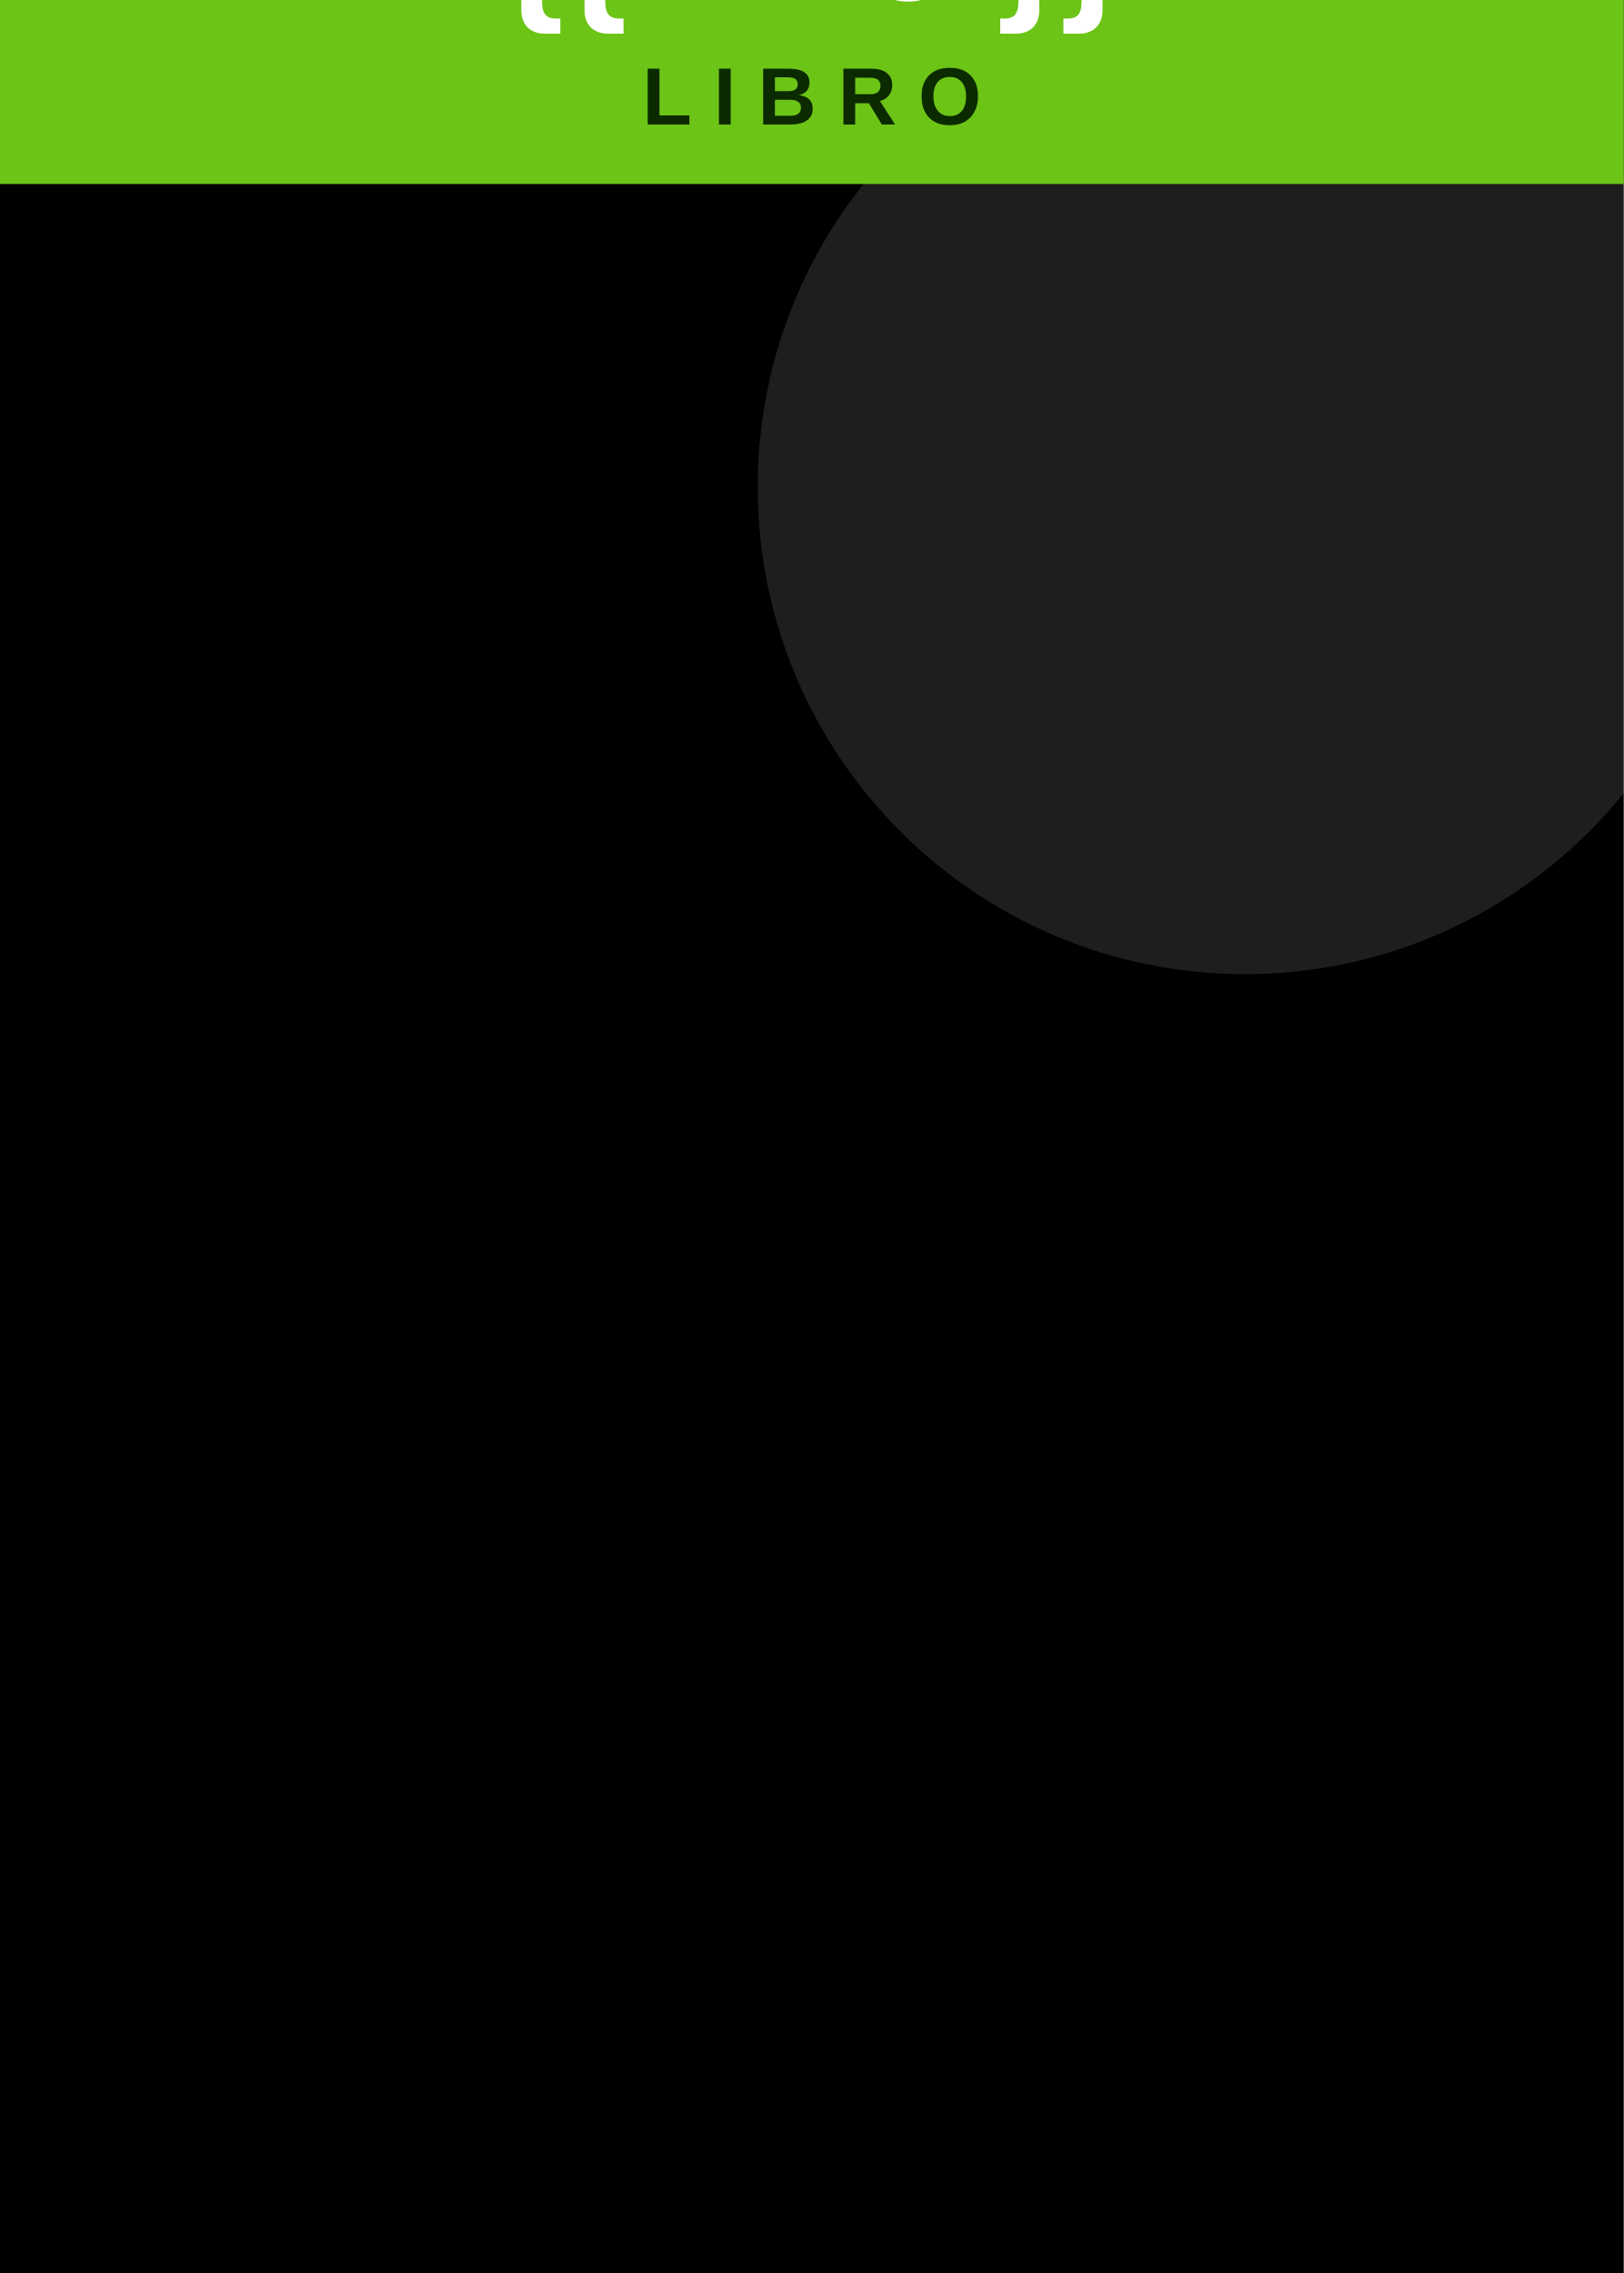
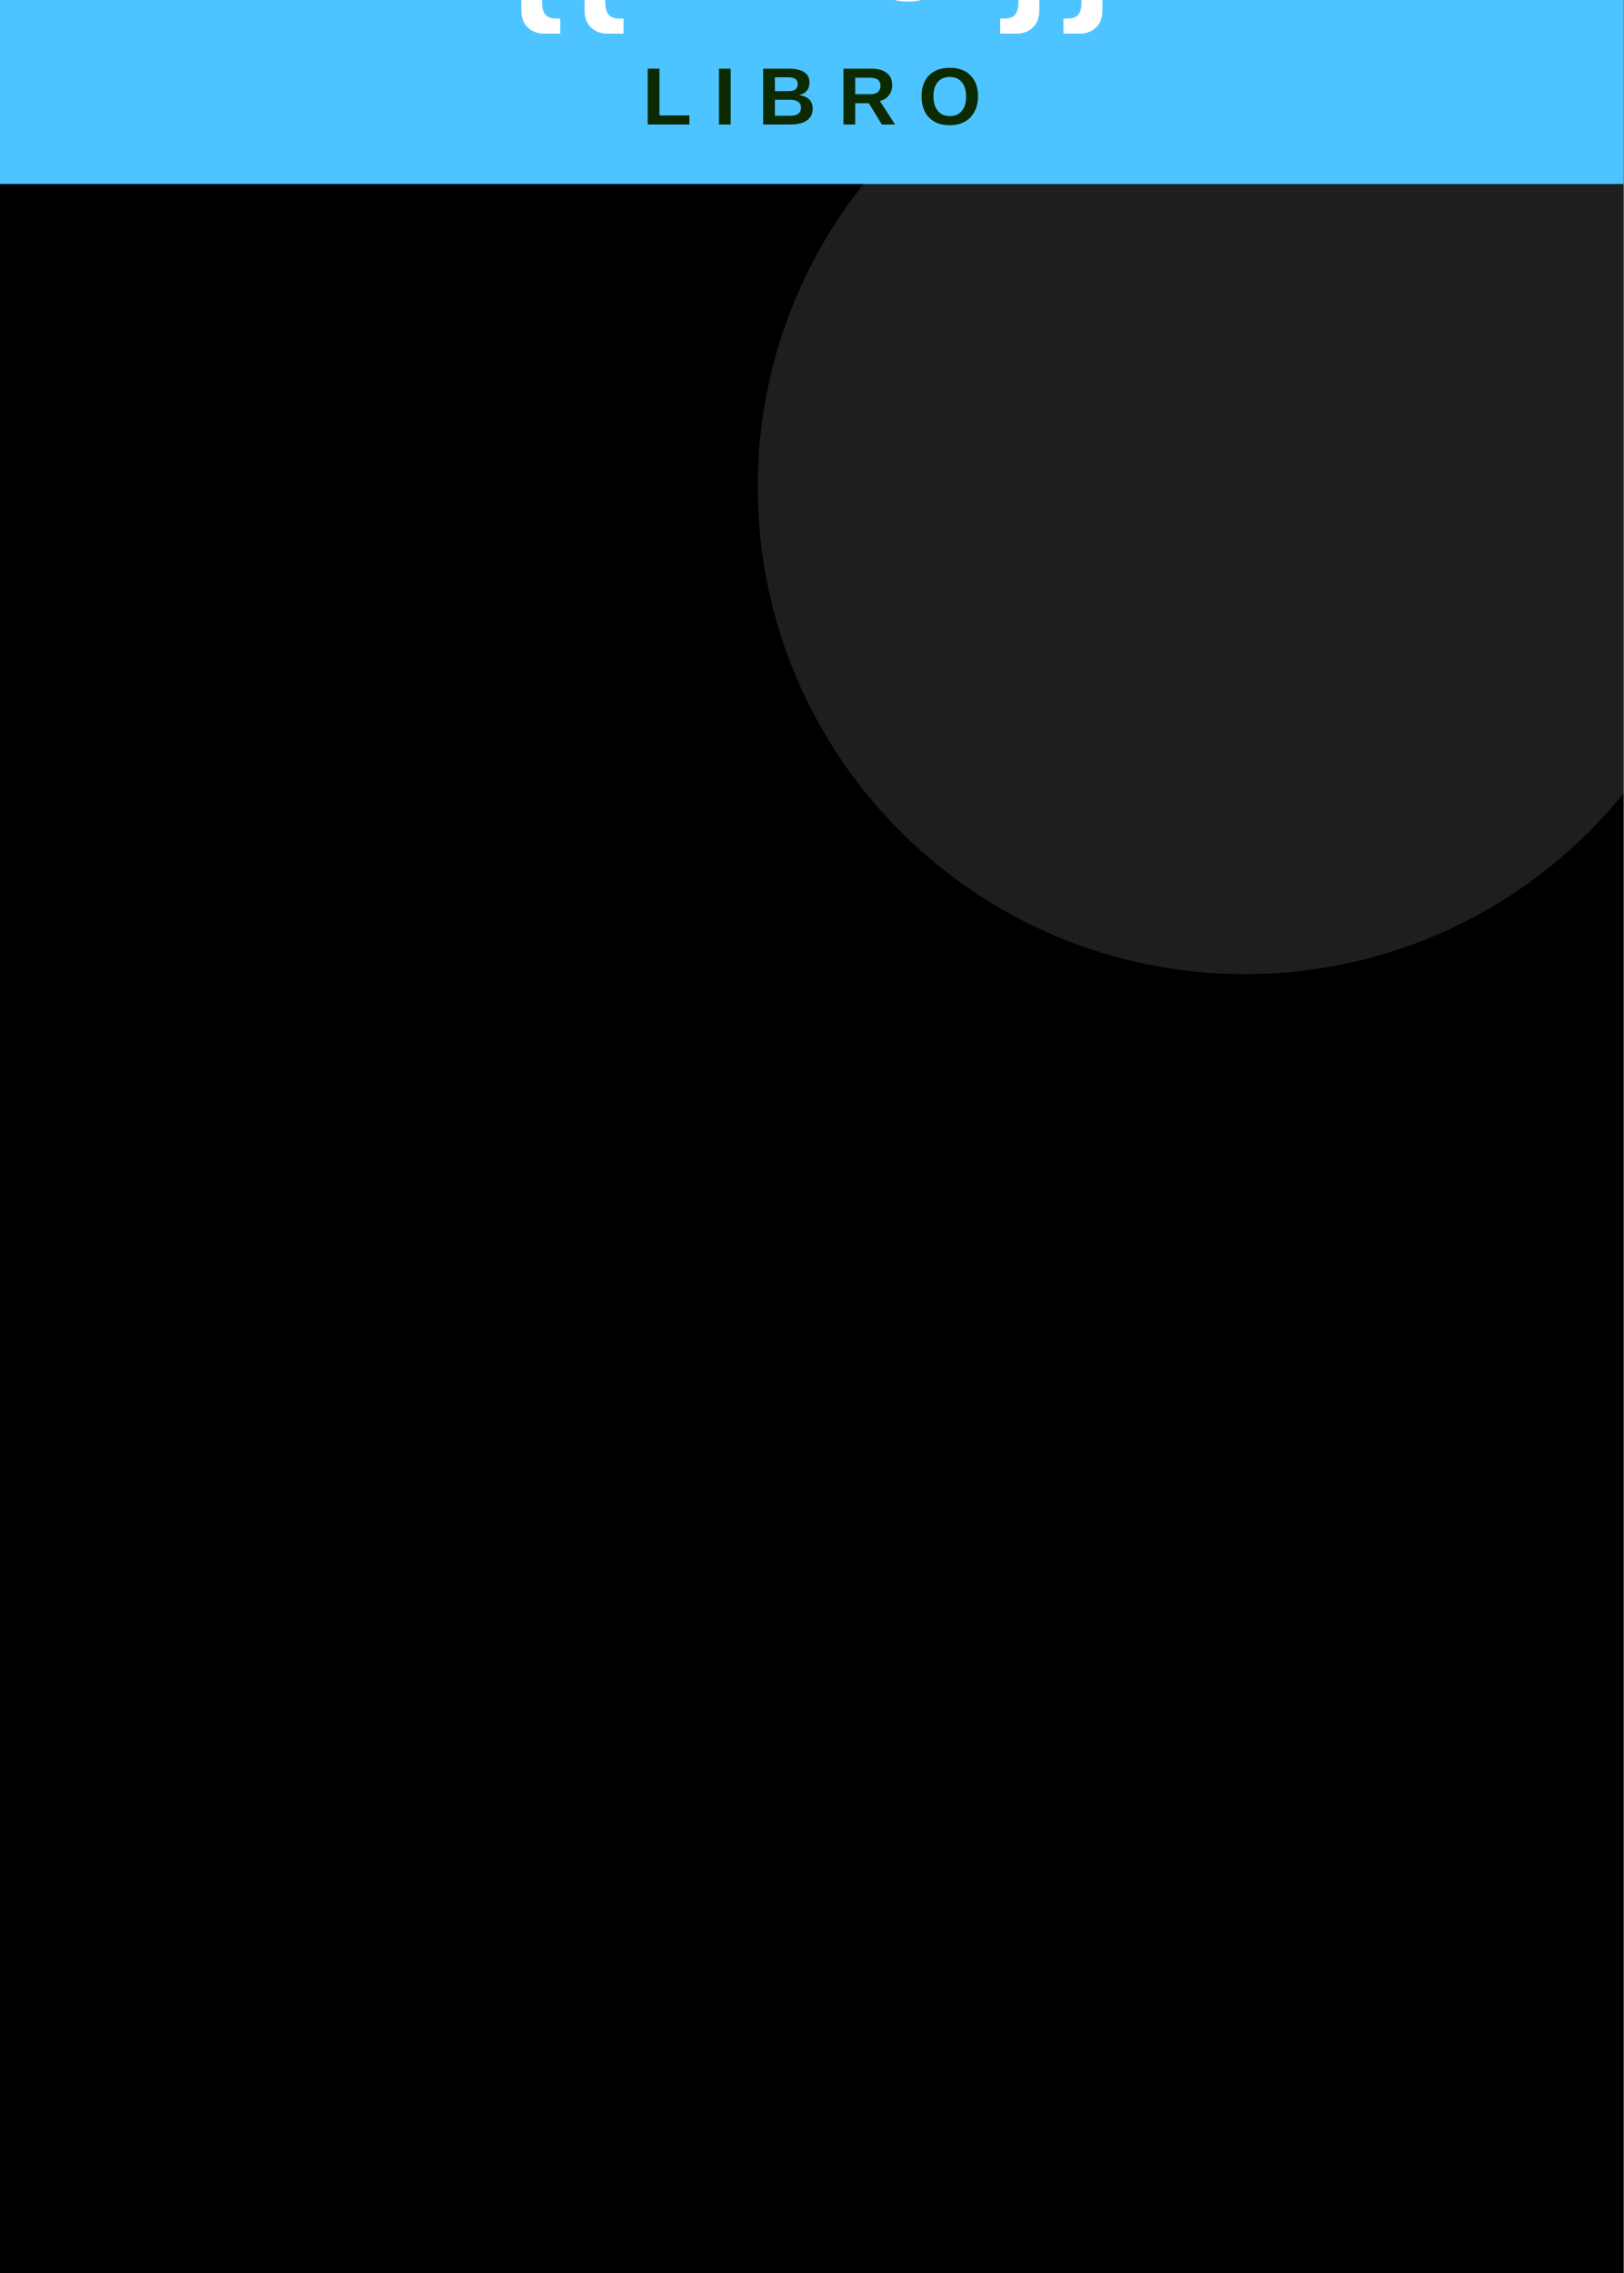
<svg xmlns="http://www.w3.org/2000/svg" viewBox="0 0 300 420">
  <defs>
    <linearGradient id="g" x1="0" y1="0" x2="1" y2="1">
      <stop offset="0" stop-color="{{ c1 }}" />
      <stop offset="1" stop-color="{{ c2 }}" />
    </linearGradient>
  </defs>
  <rect width="300" height="420" fill="url(#g)" />
  <circle cx="230" cy="90" r="90" fill="#fff" opacity=".12" />
  <circle cx="60" cy="330" r="110" fill="#000" opacity=".15" />
-   <rect width="300" height="34" fill="#6cc417" />
+   <rect width="300" height="34" fill="#4dc4ff" />
  <text x="150" y="23" text-anchor="middle" font-family="Arial" font-weight="700" font-size="15" fill="#0b2a00" letter-spacing="4">LIBRO</text>
  {% for line in lines %}
  <text x="150" y="{{ 190 + loop.index0 * 34 }}" text-anchor="middle" font-family="Arial" font-weight="700" font-size="30" fill="#fff">{{ line }}</text>
  {% endfor %}
</svg>
